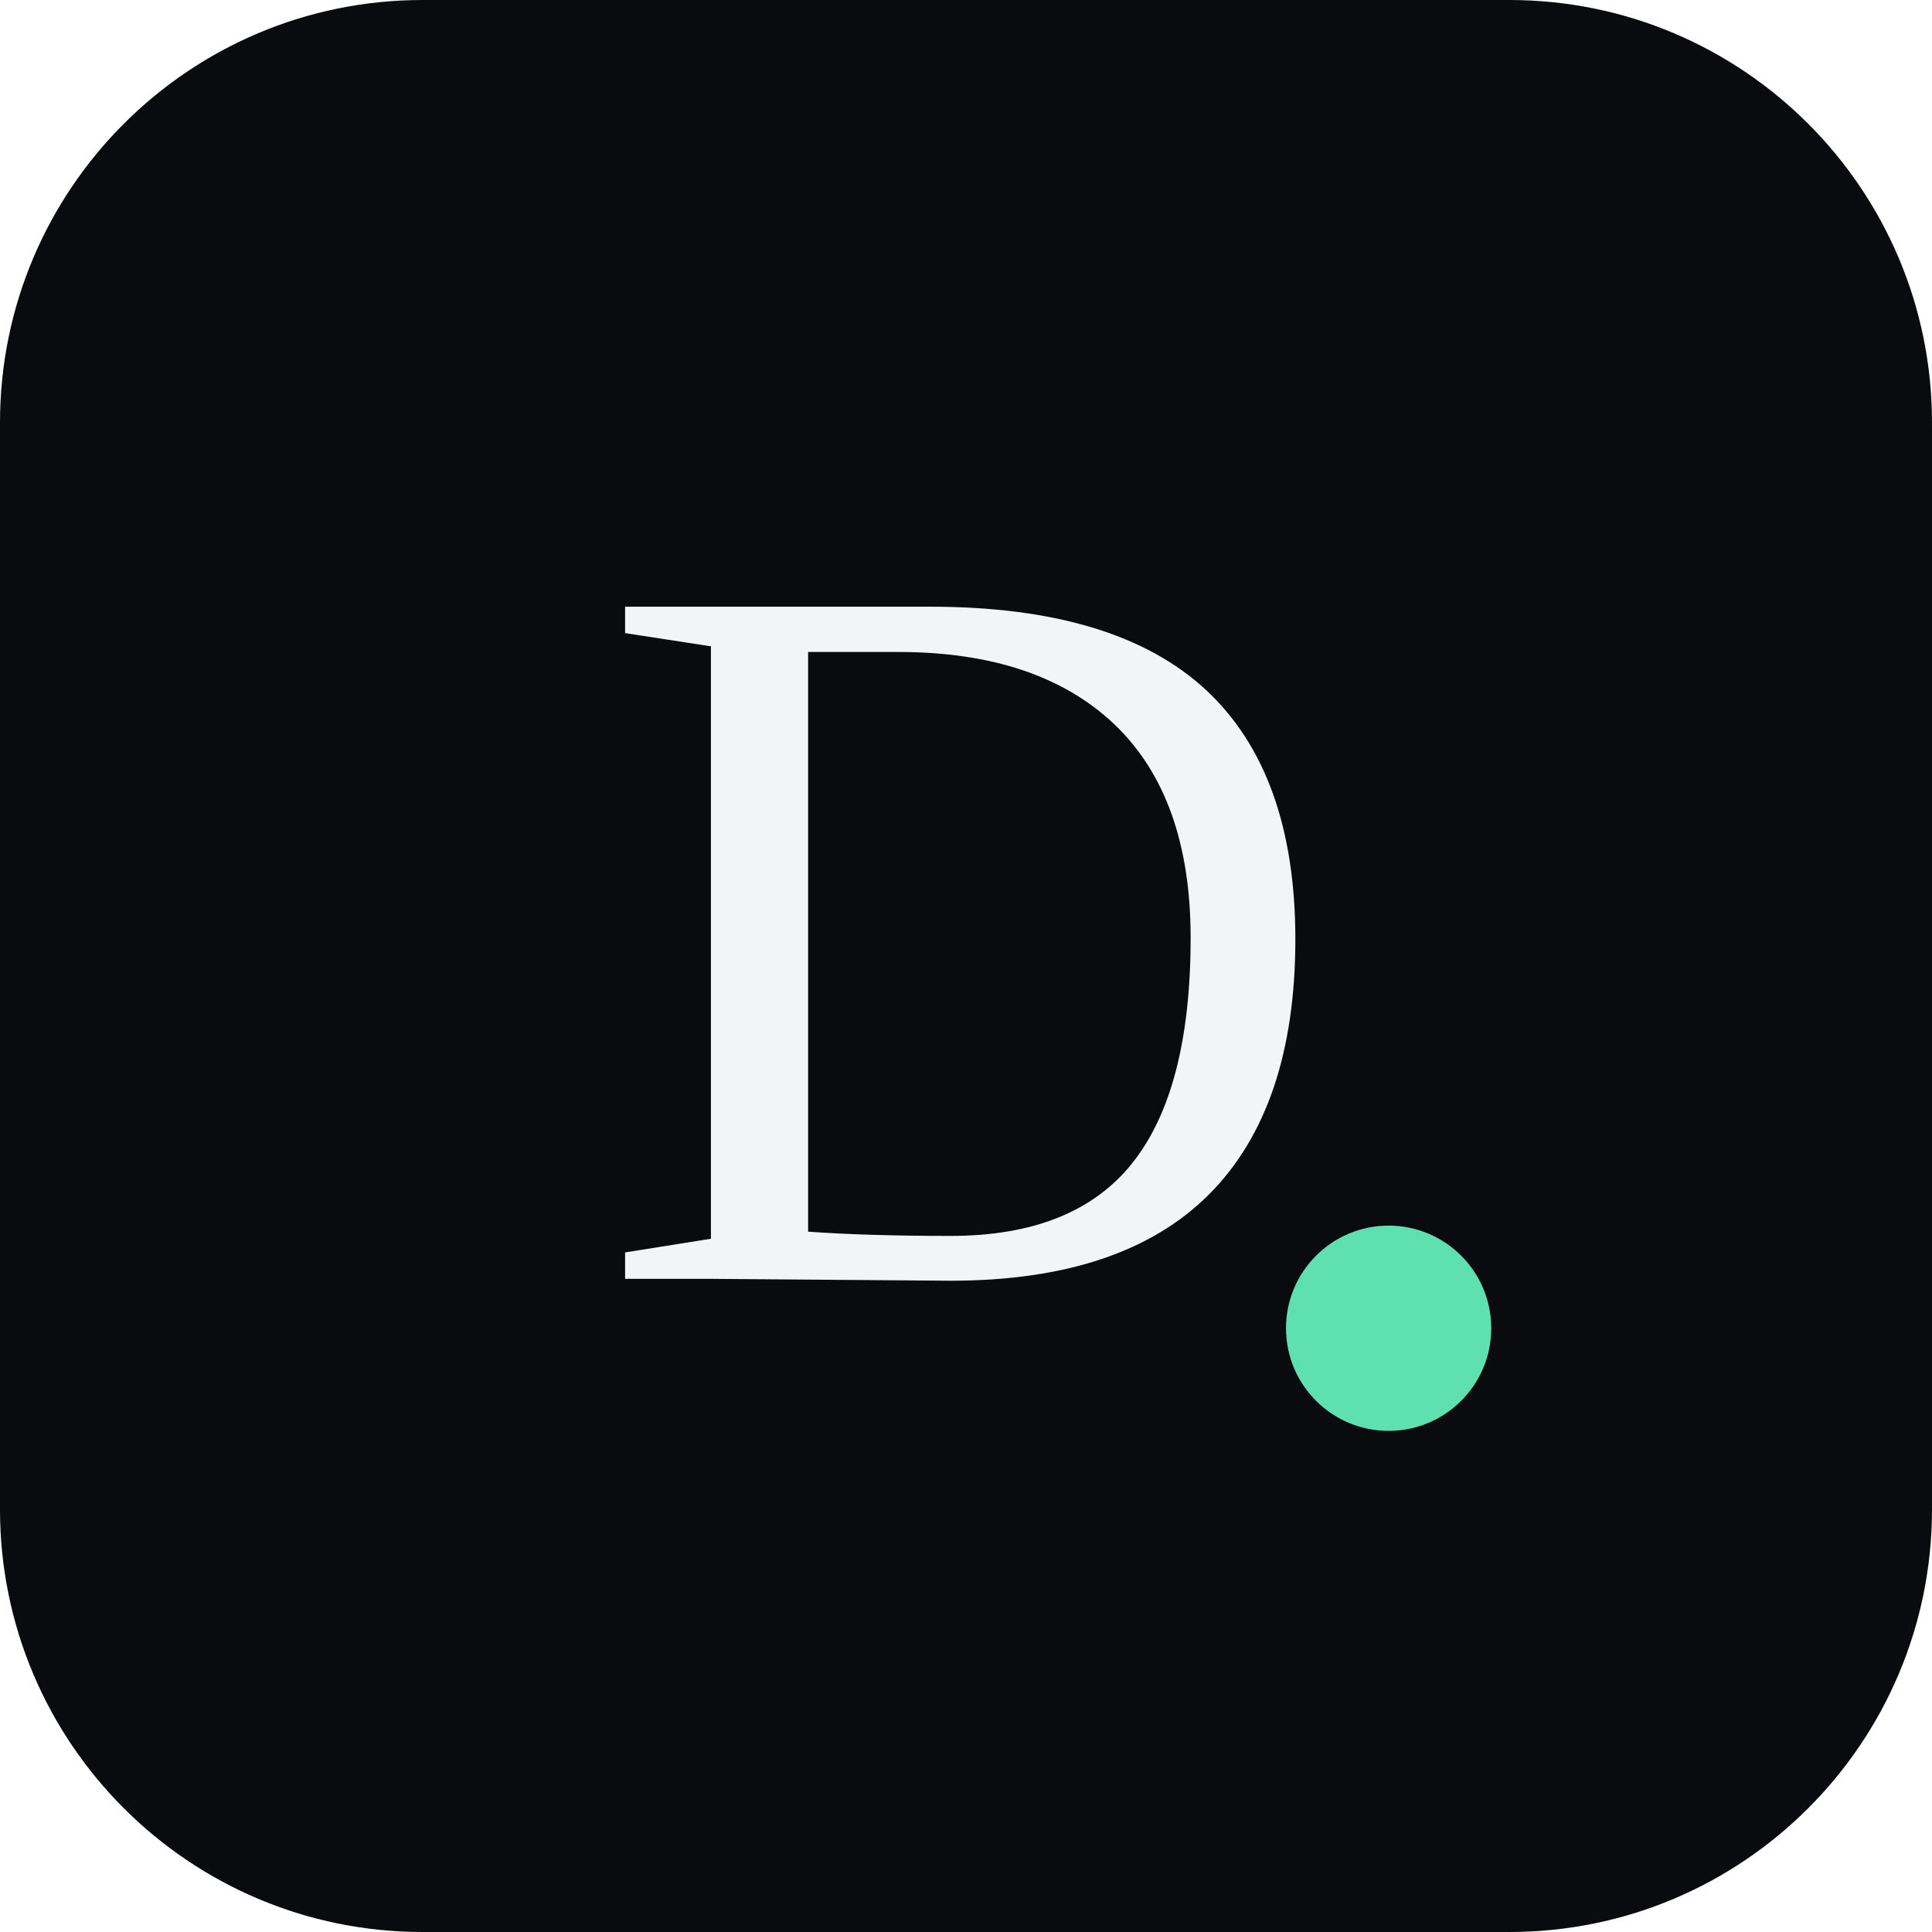
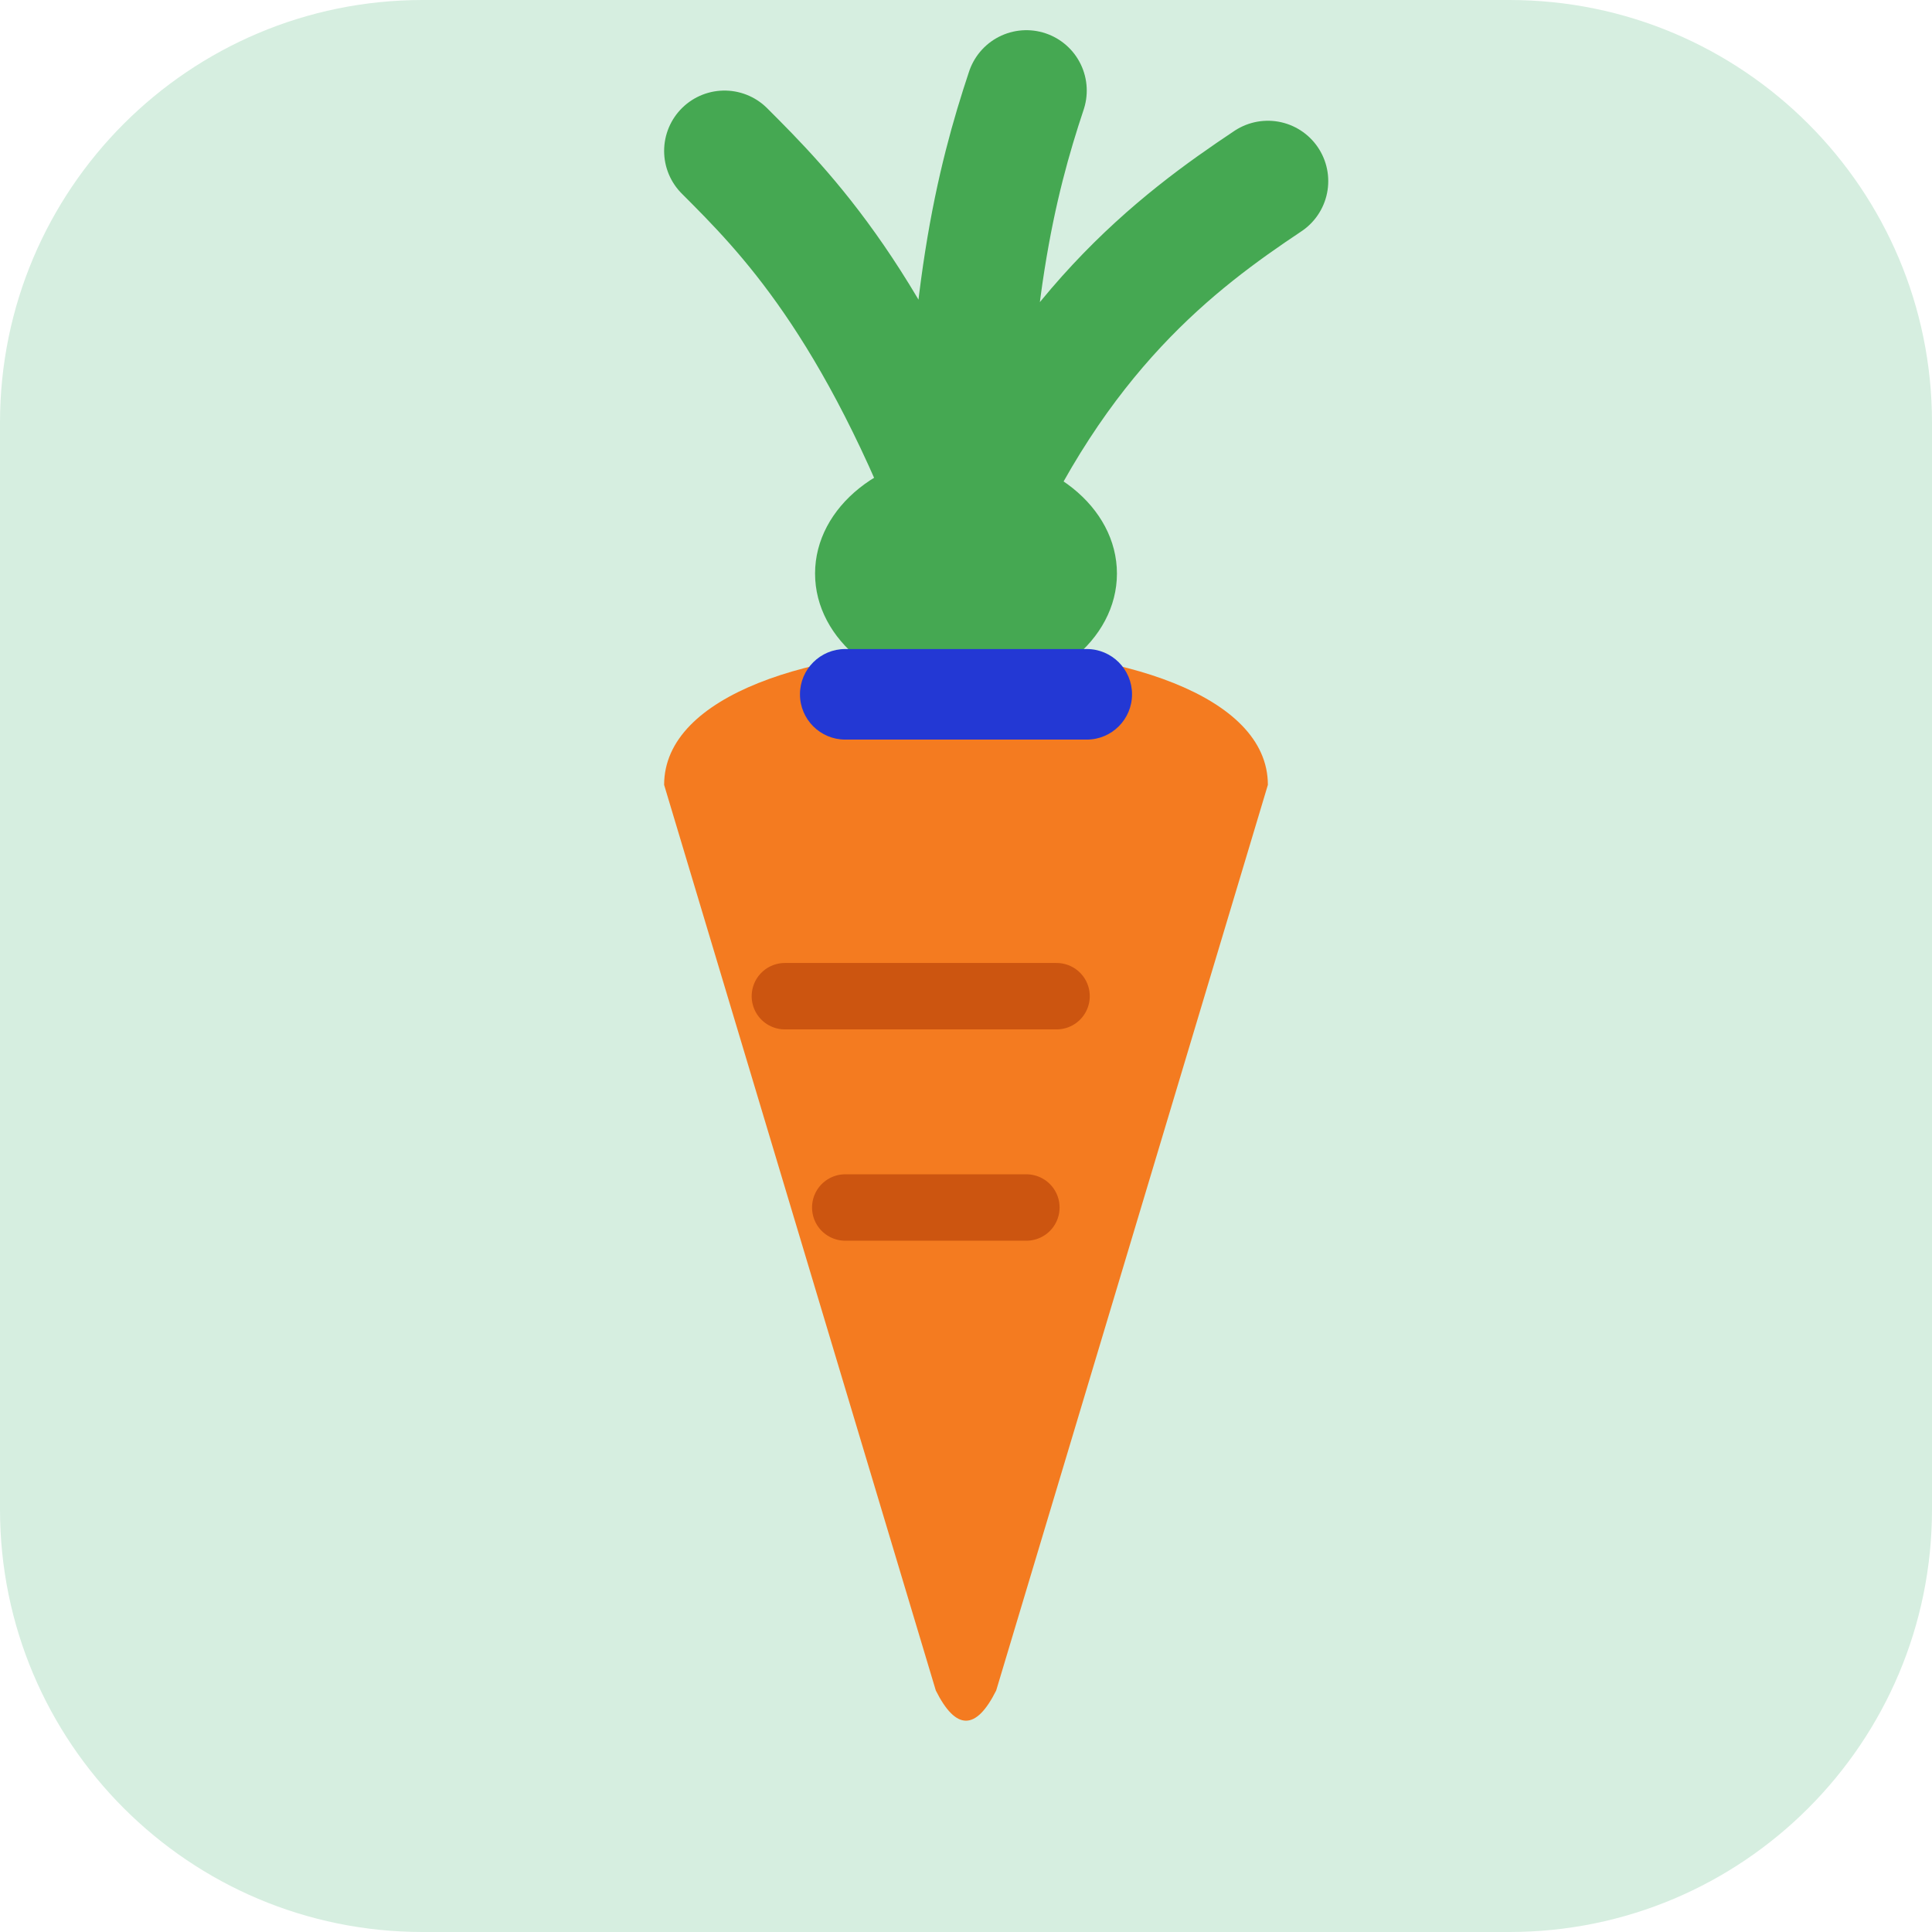
<svg xmlns="http://www.w3.org/2000/svg" viewBox="0 0 64 64">
-   <rect width="64" height="64" rx="14" fill="#0a0b0e" />
-   <text x="50%" y="54%" dominant-baseline="middle" text-anchor="middle" font-family="Georgia, 'Times New Roman', serif" font-size="34" fill="#f3f4f6">D</text>
-   <circle cx="46" cy="44" r="3.4" fill="#5ee0b0" />
+   <rect width="64" height="64" rx="14" fill="#d6eee0" />
+   <path d="M22 26 C22 20 42 20 42 26 L33 56 Q32 58 31 56 Z" fill="#f47b20" />
+   <path d="M26 33 h9 M28 40 h6" stroke="#cc5510" stroke-width="2.2" stroke-linecap="round" />
+   <ellipse cx="32" cy="19" rx="5" ry="4" fill="#45a852" />
+   <path d="M32 18 C29 10 26 7 24 5 M32 18 C32 10 33 6 34 3 M32 18 C35 11 39 8 42 6" stroke="#45a852" stroke-width="4" stroke-linecap="round" fill="none" />
+   <rect x="26.5" y="21.5" width="11" height="3" rx="1.5" fill="#2338d4" />
</svg>
